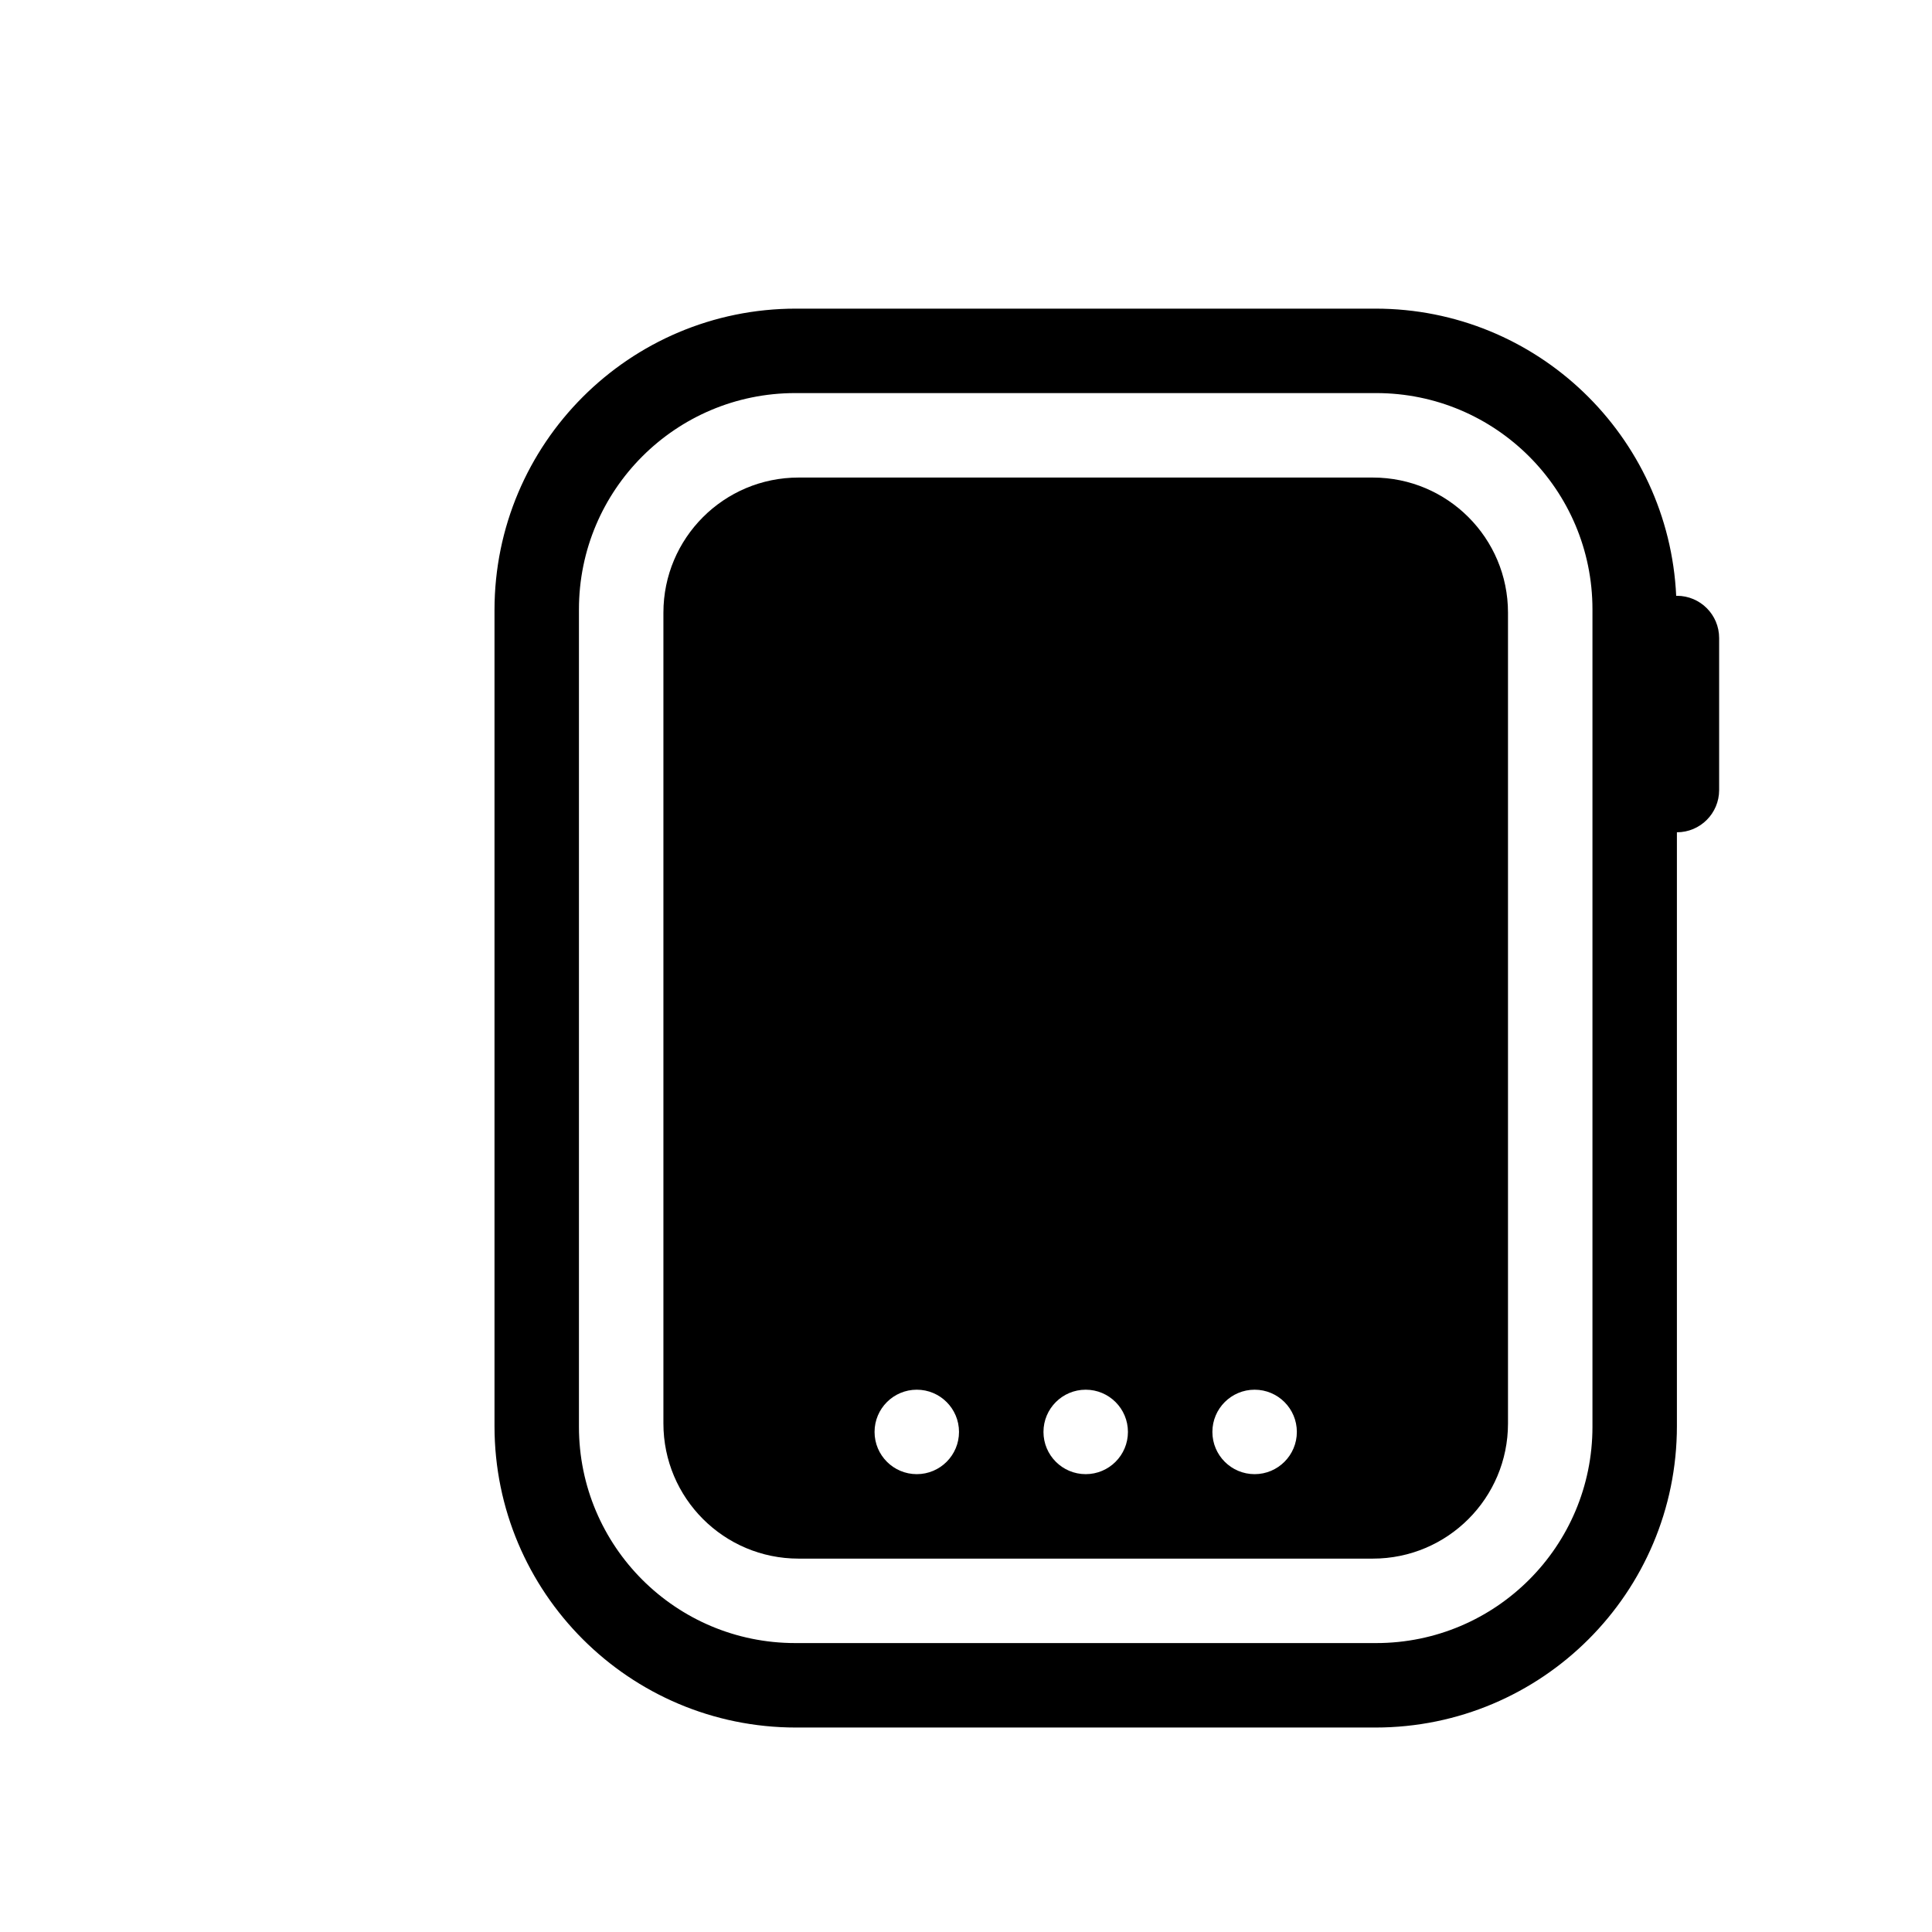
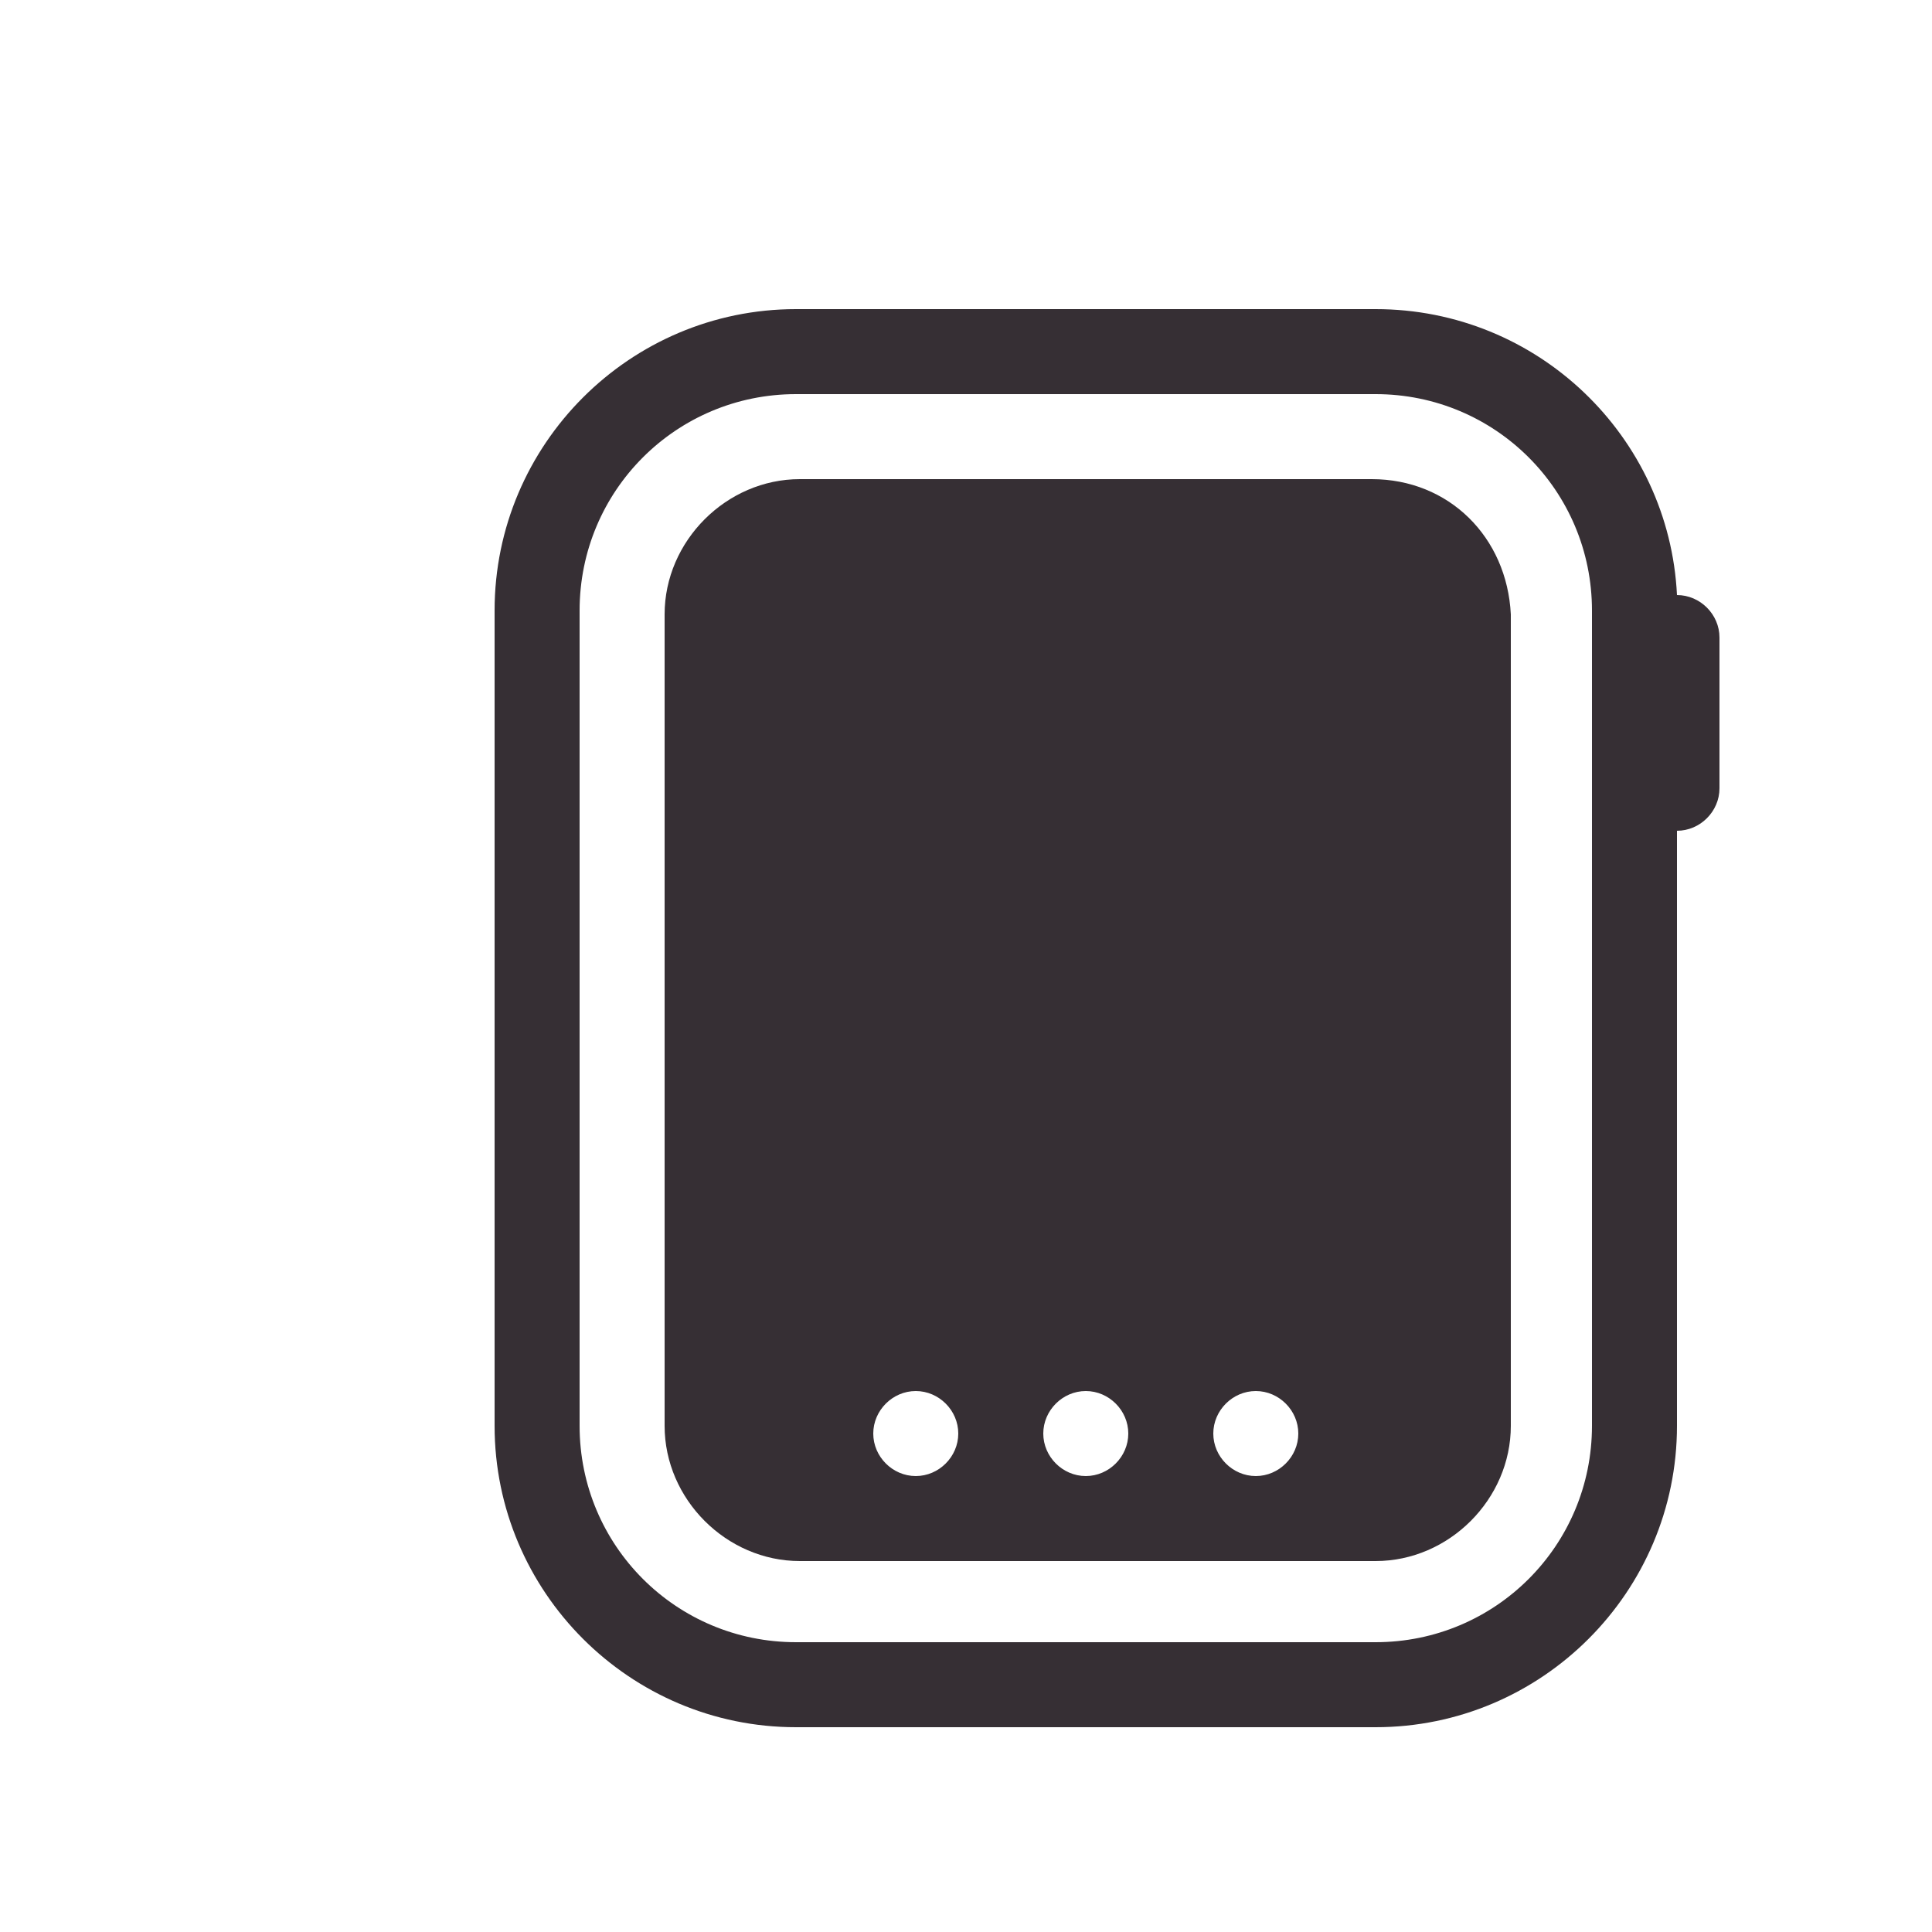
- <svg xmlns="http://www.w3.org/2000/svg" viewBox="0 0 66.667 66.667" height="66.667" width="66.667" xml:space="preserve" version="1.1" id="svg2">
-   <defs id="defs6" />
-   <g transform="matrix(1.333333,0,0,-1.333333,0,66.66667)" id="g10">
-     <g transform="scale(0.1)" id="g12">
-       <path id="path14" style="fill:#000000;fill-opacity:1;fill-rule:nonzero;stroke:none" d="m 412.129,130.738 c 0,-30.91 -25.059,-55.965 -55.969,-55.965 l -150.359,0 c -30.91,0 -55.969,25.055 -55.969,55.965 l 0,211.563 c 0,30.91 25.059,55.969 55.969,55.969 l 150.359,0 c 30.91,0 55.969,-25.059 55.969,-55.969 l 0,-211.563 z m 21.855,215.071 c -0.066,0 -0.117,-0.036 -0.183,-0.036 -1.93,41.375 -35.985,74.352 -77.836,74.352 l -149.969,0 c -43.09,0 -78.019,-34.93 -78.019,-78.02 l 0,-211.171 c 0,-43.09 34.929,-78.02 78.019,-78.02 l 149.969,0 c 43.09,0 78.019,34.93 78.019,78.02 l 0,153.671 c 6.039,0 10.93,4.895 10.93,10.93 l 0,39.344 c 0,6.039 -4.891,10.93 -10.93,10.93" />
-       <path id="path16" style="fill:#000000;fill-opacity:1;fill-rule:nonzero;stroke:none" d="m 324.695,118.488 c -6.035,0 -10.929,4.895 -10.929,10.93 0,6.035 4.894,10.926 10.929,10.926 6.035,0 10.93,-4.891 10.93,-10.926 0,-6.035 -4.895,-10.93 -10.93,-10.93 z m -43.715,0 c -6.035,0 -10.929,4.895 -10.929,10.93 0,6.035 4.894,10.926 10.929,10.926 6.036,0 10.93,-4.891 10.93,-10.926 0,-6.035 -4.894,-10.93 -10.93,-10.93 z m -43.714,0 0,0 c -6.036,0 -10.93,4.895 -10.93,10.93 0,6.035 4.894,10.926 10.93,10.926 l 0,0 c 6.035,0 10.925,-4.891 10.925,-10.926 0,-6.035 -4.89,-10.93 -10.925,-10.93 z m 118.031,257.922 -148.633,0 c -19.316,0 -34.973,-15.656 -34.973,-34.972 l 0,-209.836 c 0,-19.313 15.657,-34.973 34.973,-34.973 l 148.633,0 c 19.316,0 34.973,15.66 34.973,34.973 l 0,209.836 c 0,19.316 -15.657,34.972 -34.973,34.972" />
-       <path id="path18" style="fill:none;stroke:#e52420;stroke-width:100;stroke-linecap:butt;stroke-linejoin:miter;stroke-miterlimit:10;stroke-dasharray:none;stroke-opacity:1" d="m -51,-51 1341.48,0 0,851 -1341.48,0 0,-851 z" />
+ <svg xmlns="http://www.w3.org/2000/svg" version="1.1" x="0px" y="0px" viewBox="0 0 50 50" enable-background="new 0 0 50 50" xml:space="preserve">
+   <g id="Laag_1" display="none">
+ </g>
+   <g id="Laag_2">
+     <g>
+       <path fill="#362F34" d="M43.4,15.4C43.4,15.4,43.4,15.4,43.4,15.4C43.2,11.3,39.8,8,35.6,8h-15c-4.3,0-7.8,3.5-7.8,7.8v21.1    c0,4.3,3.5,7.8,7.8,7.8h15c4.3,0,7.8-3.5,7.8-7.8V21.5c0.6,0,1.1-0.5,1.1-1.1v-3.9C44.5,15.9,44,15.4,43.4,15.4z M41.2,36.9    c0,3.1-2.5,5.6-5.6,5.6h-15c-3.1,0-5.6-2.5-5.6-5.6V15.8c0-3.1,2.5-5.6,5.6-5.6h15c3.1,0,5.6,2.5,5.6,5.6V36.9z" />
+       <path fill="#362F34" d="M35.5,12.4H20.7c-1.9,0-3.5,1.6-3.5,3.5v21c0,1.9,1.6,3.5,3.5,3.5h14.9c1.9,0,3.5-1.6,3.5-3.5v-21    C39,13.9,37.5,12.4,35.5,12.4z M23.7,38.2L23.7,38.2c-0.6,0-1.1-0.5-1.1-1.1c0-0.6,0.5-1.1,1.1-1.1l0,0c0.6,0,1.1,0.5,1.1,1.1    C24.8,37.7,24.3,38.2,23.7,38.2z M28.1,38.2c-0.6,0-1.1-0.5-1.1-1.1c0-0.6,0.5-1.1,1.1-1.1c0.6,0,1.1,0.5,1.1,1.1    C29.2,37.7,28.7,38.2,28.1,38.2z M32.5,38.2c-0.6,0-1.1-0.5-1.1-1.1c0-0.6,0.5-1.1,1.1-1.1c0.6,0,1.1,0.5,1.1,1.1    C33.6,37.7,33.1,38.2,32.5,38.2z" />
    </g>
+     <rect x="-78.8" y="-30" fill="none" stroke="#E52420" stroke-width="10" stroke-miterlimit="10" width="207.8" height="160" />
  </g>
</svg>
